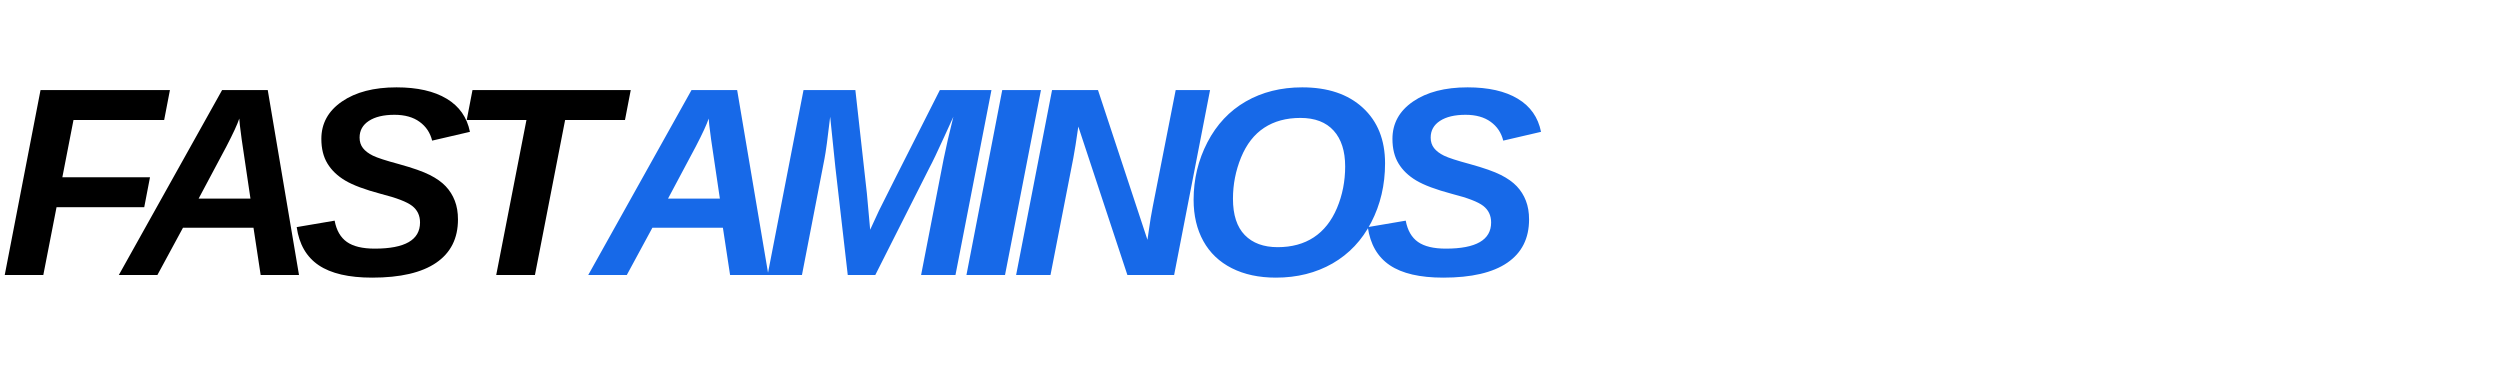
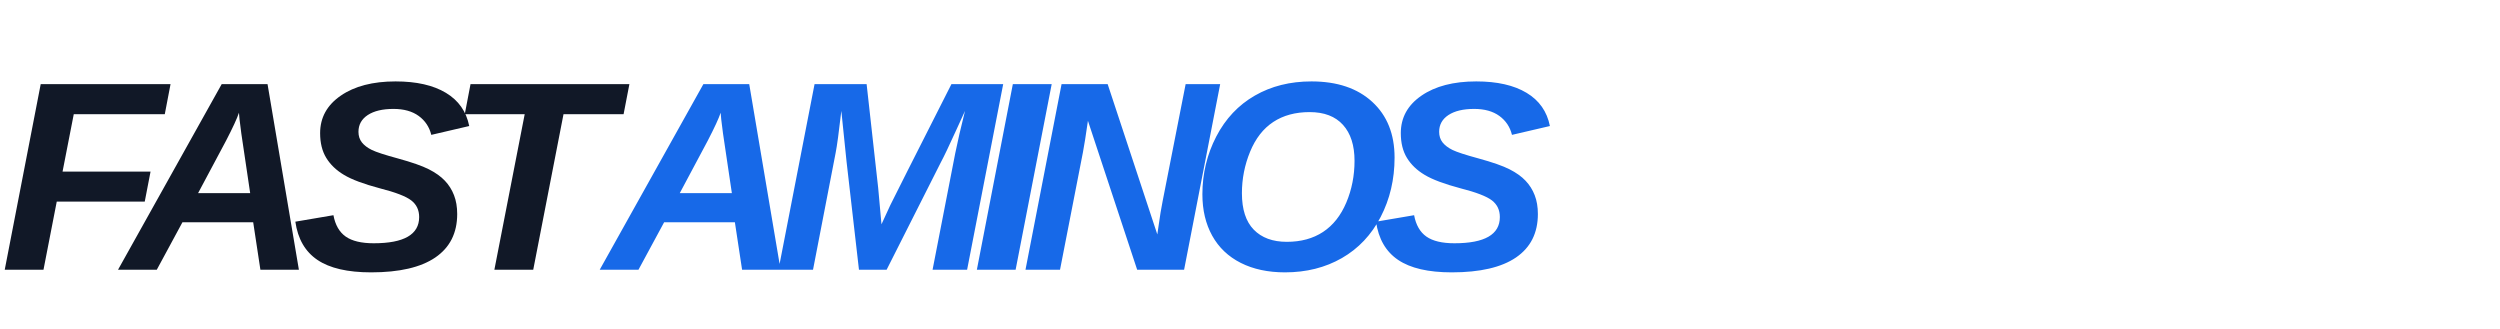
- <svg xmlns="http://www.w3.org/2000/svg" viewBox="0 0 800 120" role="img" aria-labelledby="title">
-   <text x="0" y="88" font-family="Arial Black,Arial,sans-serif" font-size="86" font-weight="900" font-style="italic" letter-spacing="-8">FAST</text>
-   <text x="190" y="88" font-family="Arial Black,Arial,sans-serif" font-size="86" font-weight="900" font-style="italic" letter-spacing="-8" fill="#1769E8">AMINOS</text>
+ <svg xmlns="http://www.w3.org/2000/svg" viewBox="0 0 760 100" role="img" aria-labelledby="title">
+   <g font-family="Arial Black,Arial,sans-serif" font-size="82" font-weight="900" font-style="italic" letter-spacing="-8">
+     <text x="0" y="82" fill="#111827">FAST</text>
+     <text x="184" y="82" fill="#1769E8">AMINOS</text>
+   </g>
</svg>
